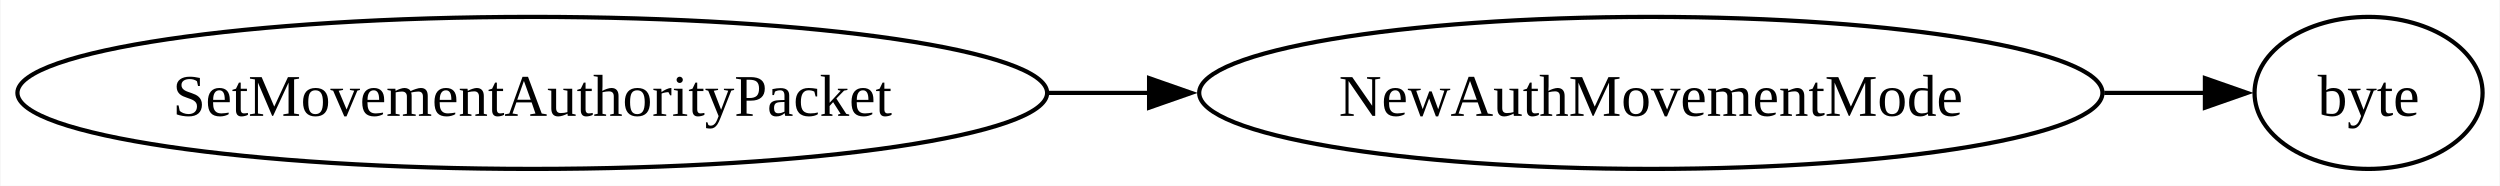
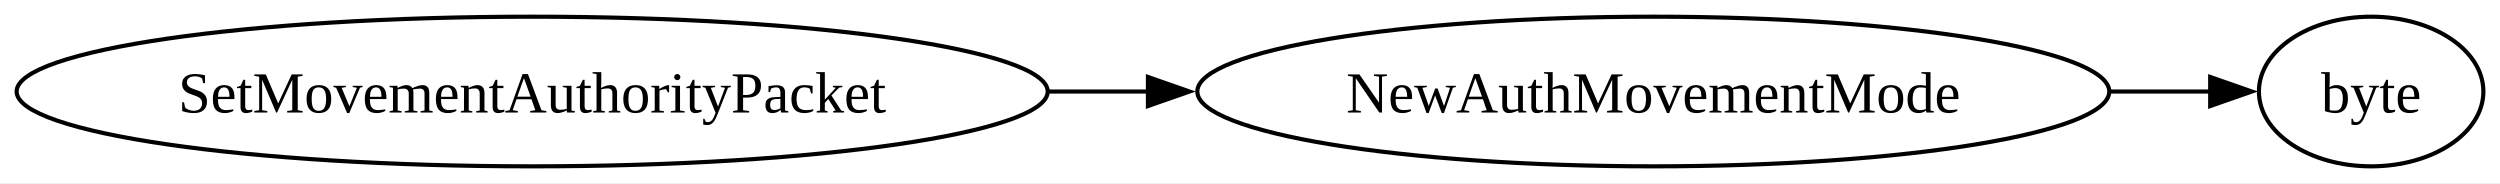
- <svg xmlns="http://www.w3.org/2000/svg" width="592pt" height="44pt" viewBox="0.00 0.00 591.75 44.00">
+ <svg xmlns="http://www.w3.org/2000/svg" width="601pt" height="44pt" viewBox="0.00 0.00 601.45 44.00">
  <g id="graph0" class="graph" transform="scale(1 1) rotate(0) translate(4 40)">
-     <polygon fill="white" stroke="none" points="-4,4 -4,-40 587.75,-40 587.75,4 -4,4" />
+     <polygon fill="white" stroke="none" points="-4,4 -4,-40 597.45,-40 597.45,4 -4,4" />
    <g id="node1" class="node">
-       <ellipse fill="none" stroke="black" cx="121.92" cy="-18" rx="121.92" ry="18" />
-       <text text-anchor="middle" x="121.92" y="-12.57" font-family="Times New Roman,serif" font-size="14.00">SetMovementAuthorityPacket</text>
+       <ellipse fill="none" stroke="black" cx="124.03" cy="-18" rx="124.03" ry="18" />
+       <text text-anchor="middle" x="124.03" y="-12.95" font-family="Times New Roman,serif" font-size="14.00">SetMovementAuthorityPacket</text>
    </g>
    <g id="node2" class="node">
-       <ellipse fill="none" stroke="black" cx="386.79" cy="-18" rx="106.95" ry="18" />
-       <text text-anchor="middle" x="386.79" y="-12.57" font-family="Times New Roman,serif" font-size="14.00">NewAuthMovementMode</text>
+       <ellipse fill="none" stroke="black" cx="393.75" cy="-18" rx="109.7" ry="18" />
+       <text text-anchor="middle" x="393.75" y="-12.95" font-family="Times New Roman,serif" font-size="14.00">NewAuthMovementMode</text>
    </g>
    <g id="edge1" class="edge">
-       <path fill="none" stroke="black" d="M243.97,-18C252.03,-18 260.14,-18 268.18,-18" />
-       <polygon fill="black" stroke="black" points="267.98,-21.5 277.98,-18 267.98,-14.5 267.98,-21.5" />
+       <path fill="none" stroke="black" d="M248.31,-18C256.33,-18 264.41,-18 272.41,-18" />
+       <polygon fill="black" stroke="black" points="272.17,-21.5 282.17,-18 272.17,-14.5 272.17,-21.5" />
    </g>
    <g id="node3" class="node">
-       <ellipse fill="none" stroke="black" cx="556.75" cy="-18" rx="27" ry="18" />
-       <text text-anchor="middle" x="556.75" y="-12.57" font-family="Times New Roman,serif" font-size="14.00">byte</text>
+       <ellipse fill="none" stroke="black" cx="566.45" cy="-18" rx="27" ry="18" />
+       <text text-anchor="middle" x="566.45" y="-12.95" font-family="Times New Roman,serif" font-size="14.00">byte</text>
    </g>
    <g id="edge2" class="edge">
-       <path fill="none" stroke="black" d="M494.16,-18C502.6,-18 510.72,-18 518.13,-18" />
-       <polygon fill="black" stroke="black" points="518,-21.5 528,-18 518,-14.5 518,-21.5" />
+       <path fill="none" stroke="black" d="M503.83,-18C512.3,-18 520.43,-18 527.86,-18" />
+       <polygon fill="black" stroke="black" points="527.73,-21.5 537.73,-18 527.73,-14.5 527.73,-21.5" />
    </g>
  </g>
</svg>
